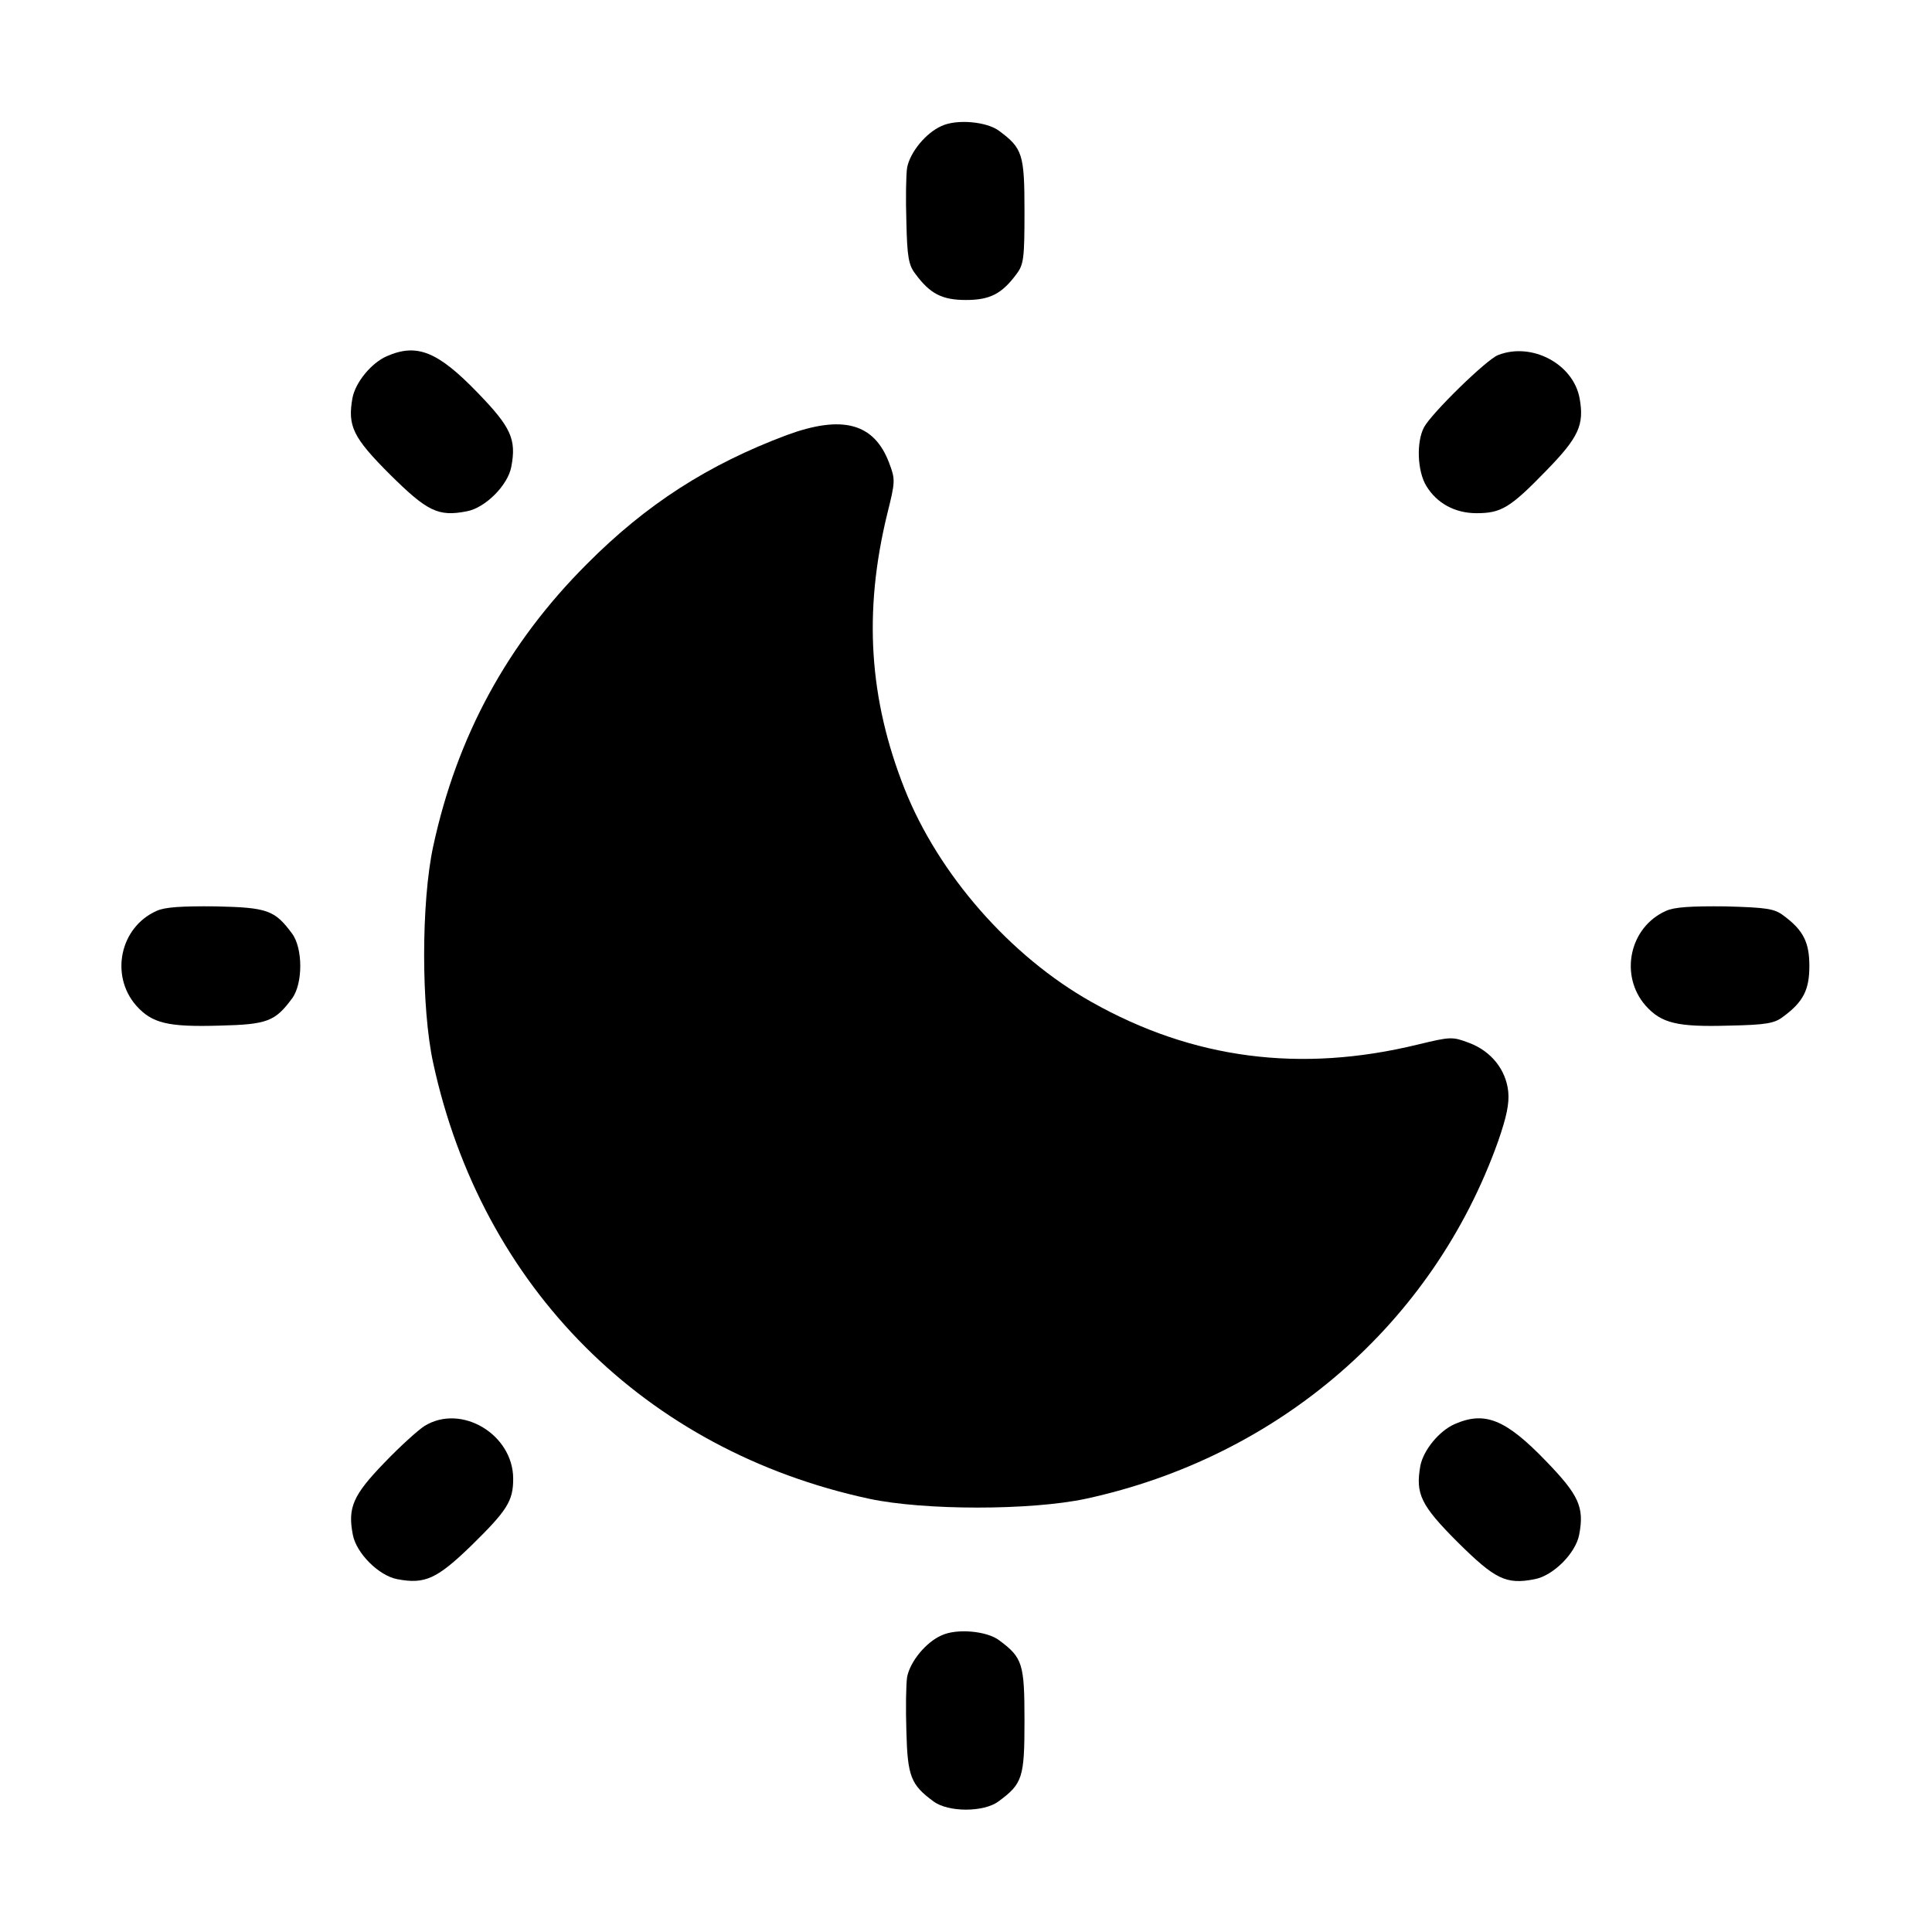
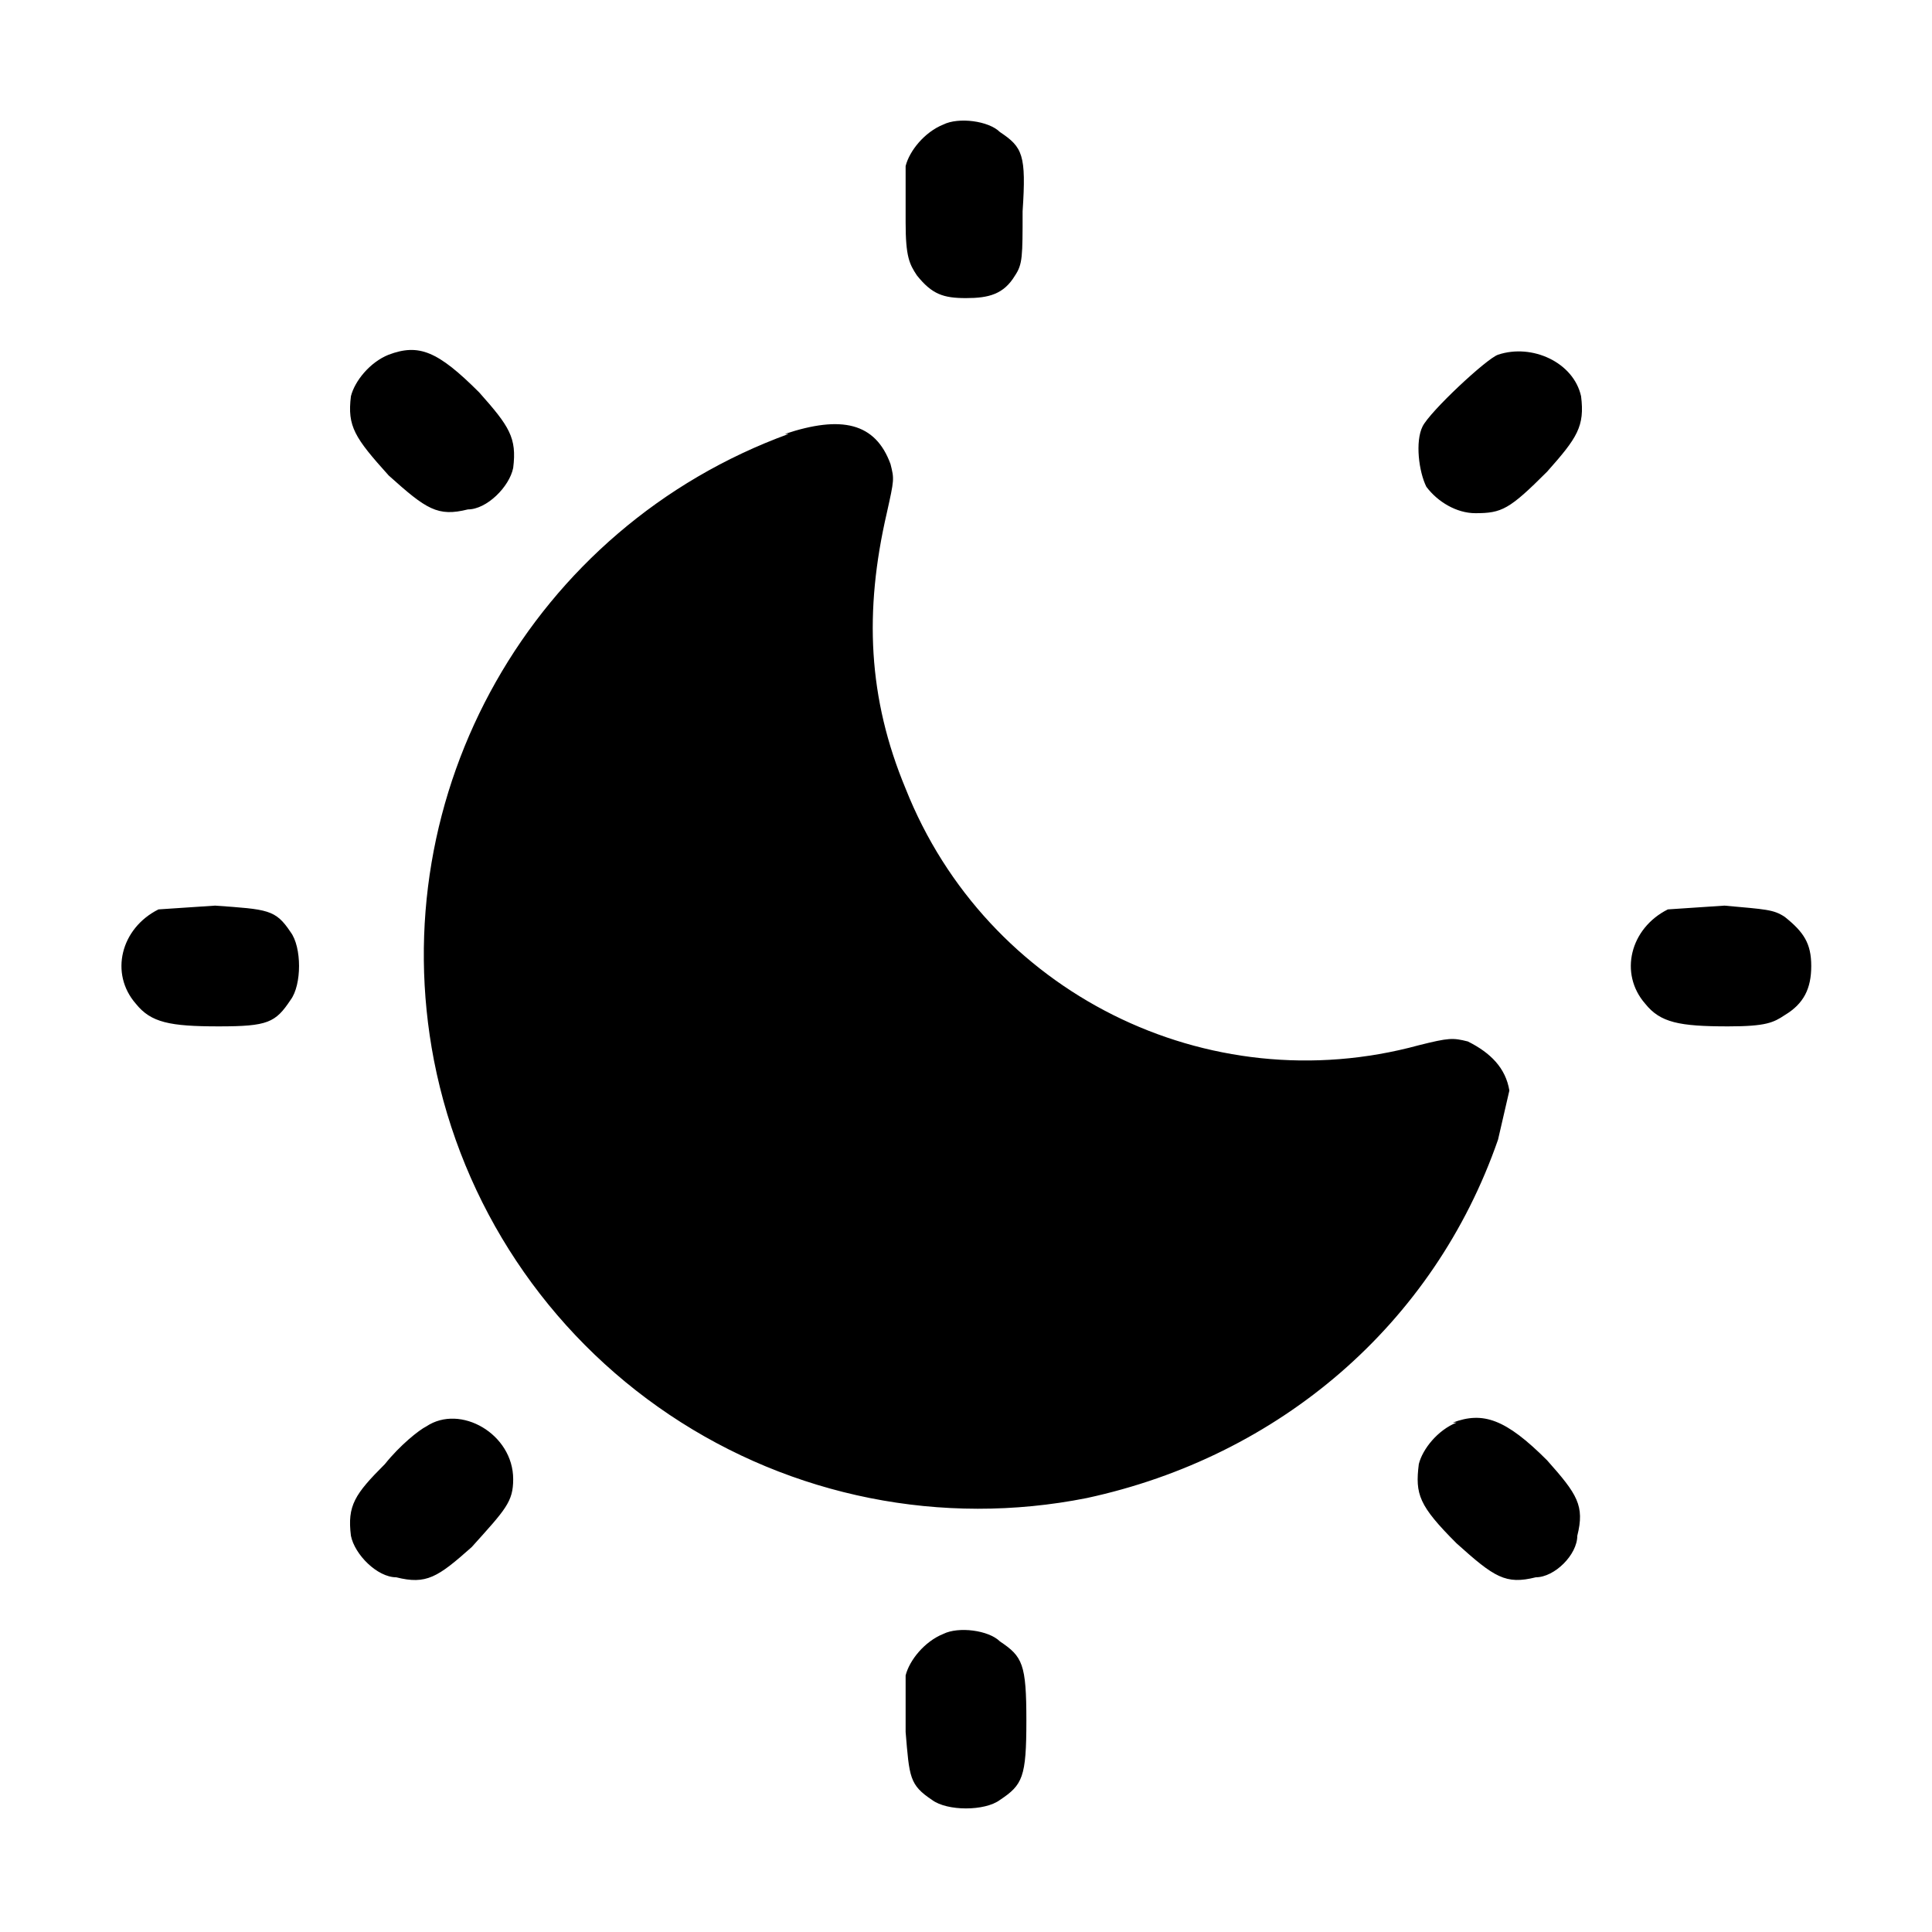
- <svg xmlns="http://www.w3.org/2000/svg" version="1.0" width="512pt" height="512pt" viewBox="0 0 512 512" preserveAspectRatio="xMidYMid meet">
-   <g transform="translate(0,512) scale(0.1,-0.1)" fill="#000000" stroke="none">
-     <path d="M2495 4786 c-41 -18 -83 -69 -91 -110 -3 -19 -4 -84 -2 -144 2 -93 6 -115 24 -138 39 -53 71 -69 134 -69 63 0 95 16 134 69 19 25 21 42 21 166 0 151 -5 167 -67 213 -33 25 -113 32 -153 13z" />
-     <path d="M1025 4176 c-41 -18 -83 -69 -91 -111 -13 -74 1 -104 99 -202 99 -98 128 -113 204 -98 49 9 109 69 118 118 14 73 -1 105 -88 195 -107 111 -162 133 -242 98z" />
-     <path d="M3970 4179 c-31 -12 -176 -154 -196 -191 -21 -39 -18 -117 6 -156 28 -46 76 -72 133 -72 65 0 89 14 184 112 87 89 102 122 89 193 -17 91 -127 149 -216 114z" />
-     <path d="M2085 3967 c-208 -78 -372 -183 -530 -342 -210 -210 -344 -456 -407 -748 -32 -148 -32 -428 0 -574 129 -595 561 -1027 1156 -1155 146 -31 427 -31 573 0 513 111 921 465 1093 947 23 66 30 101 27 132 -6 58 -45 107 -103 129 -45 17 -49 17 -136 -4 -311 -76 -597 -39 -866 113 -215 121 -405 338 -495 565 -94 238 -109 468 -46 727 22 88 22 92 5 137 -40 105 -124 127 -271 73z" />
-     <path d="M415 2706 c-97 -43 -124 -171 -54 -251 42 -47 84 -57 221 -53 126 3 147 11 192 72 29 39 29 133 0 172 -46 62 -65 69 -202 72 -91 1 -136 -2 -157 -12z" />
-     <path d="M4415 2706 c-97 -43 -124 -171 -54 -251 42 -47 84 -57 221 -53 99 2 121 6 144 24 53 39 69 71 69 134 0 63 -16 95 -69 134 -24 18 -44 21 -154 24 -91 1 -136 -2 -157 -12z" />
-     <path d="M1125 1341 c-16 -10 -65 -54 -107 -98 -82 -85 -97 -118 -83 -190 9 -49 69 -109 118 -118 73 -14 105 1 195 88 96 94 112 119 112 178 0 118 -138 200 -235 140z" />
-     <path d="M3855 1346 c-41 -18 -83 -69 -91 -111 -13 -74 1 -104 99 -202 99 -98 128 -113 204 -98 49 9 109 69 118 118 14 73 -1 105 -88 195 -107 111 -162 133 -242 98z" />
-     <path d="M2495 786 c-41 -18 -83 -69 -91 -110 -3 -19 -4 -84 -2 -144 3 -120 12 -142 72 -186 39 -29 133 -29 172 0 64 47 69 63 69 214 0 151 -5 167 -67 213 -33 25 -113 32 -153 13z" />
-   </g>
+ <svg xmlns="http://www.w3.org/2000/svg" version="1.0" width="682.7" height="682.7" viewBox="0 0 512 512">
+   <path d="M250 33c-5 2-9 7-10 11v15c0 9 1 11 3 14 4 5 7 6 13 6s10-1 13-6c2-3 2-5 2-17 1-15 0-17-6-21-3-3-11-4-15-2zM103 94c-5 2-9 7-10 11-1 8 1 11 10 21 10 9 13 11 21 9 5 0 11-6 12-11 1-8-1-11-9-20-11-11-16-13-24-10zM397 94c-3 1-18 15-20 19s-1 12 1 16c3 4 8 7 13 7 7 0 9-1 19-11 8-9 10-12 9-20-2-9-13-14-22-11zM209 115a147 147 0 0 0-94 166 147 147 0 0 0 173 116c51-11 92-46 109-95l3-13c-1-6-5-10-11-13-4-1-5-1-13 1a114 114 0 0 1-136-68c-10-24-11-47-5-73 2-9 2-9 1-13-4-11-13-13-28-8zM42 241c-10 5-13 17-6 25 4 5 9 6 22 6s15-1 19-7c3-4 3-14 0-18-4-6-6-6-20-7l-15 1zM442 241c-10 5-13 17-6 25 4 5 9 6 22 6 10 0 12-1 15-3 5-3 7-7 7-13s-2-9-7-13c-3-2-5-2-16-3l-15 1zM113 378c-2 1-7 5-11 10-8 8-10 11-9 19 1 5 7 11 12 11 8 2 11 0 20-8 9-10 11-12 11-18 0-12-14-20-23-14zM386 377c-5 2-9 7-10 11-1 8 0 11 10 21 10 9 13 11 21 9 5 0 11-6 11-11 2-8 0-11-8-20-11-11-17-13-25-10zM250 433c-5 2-9 7-10 11v15c1 12 1 14 7 18 4 3 14 3 18 0 6-4 7-6 7-21s-1-17-7-21c-3-3-11-4-15-2z" />
</svg>
